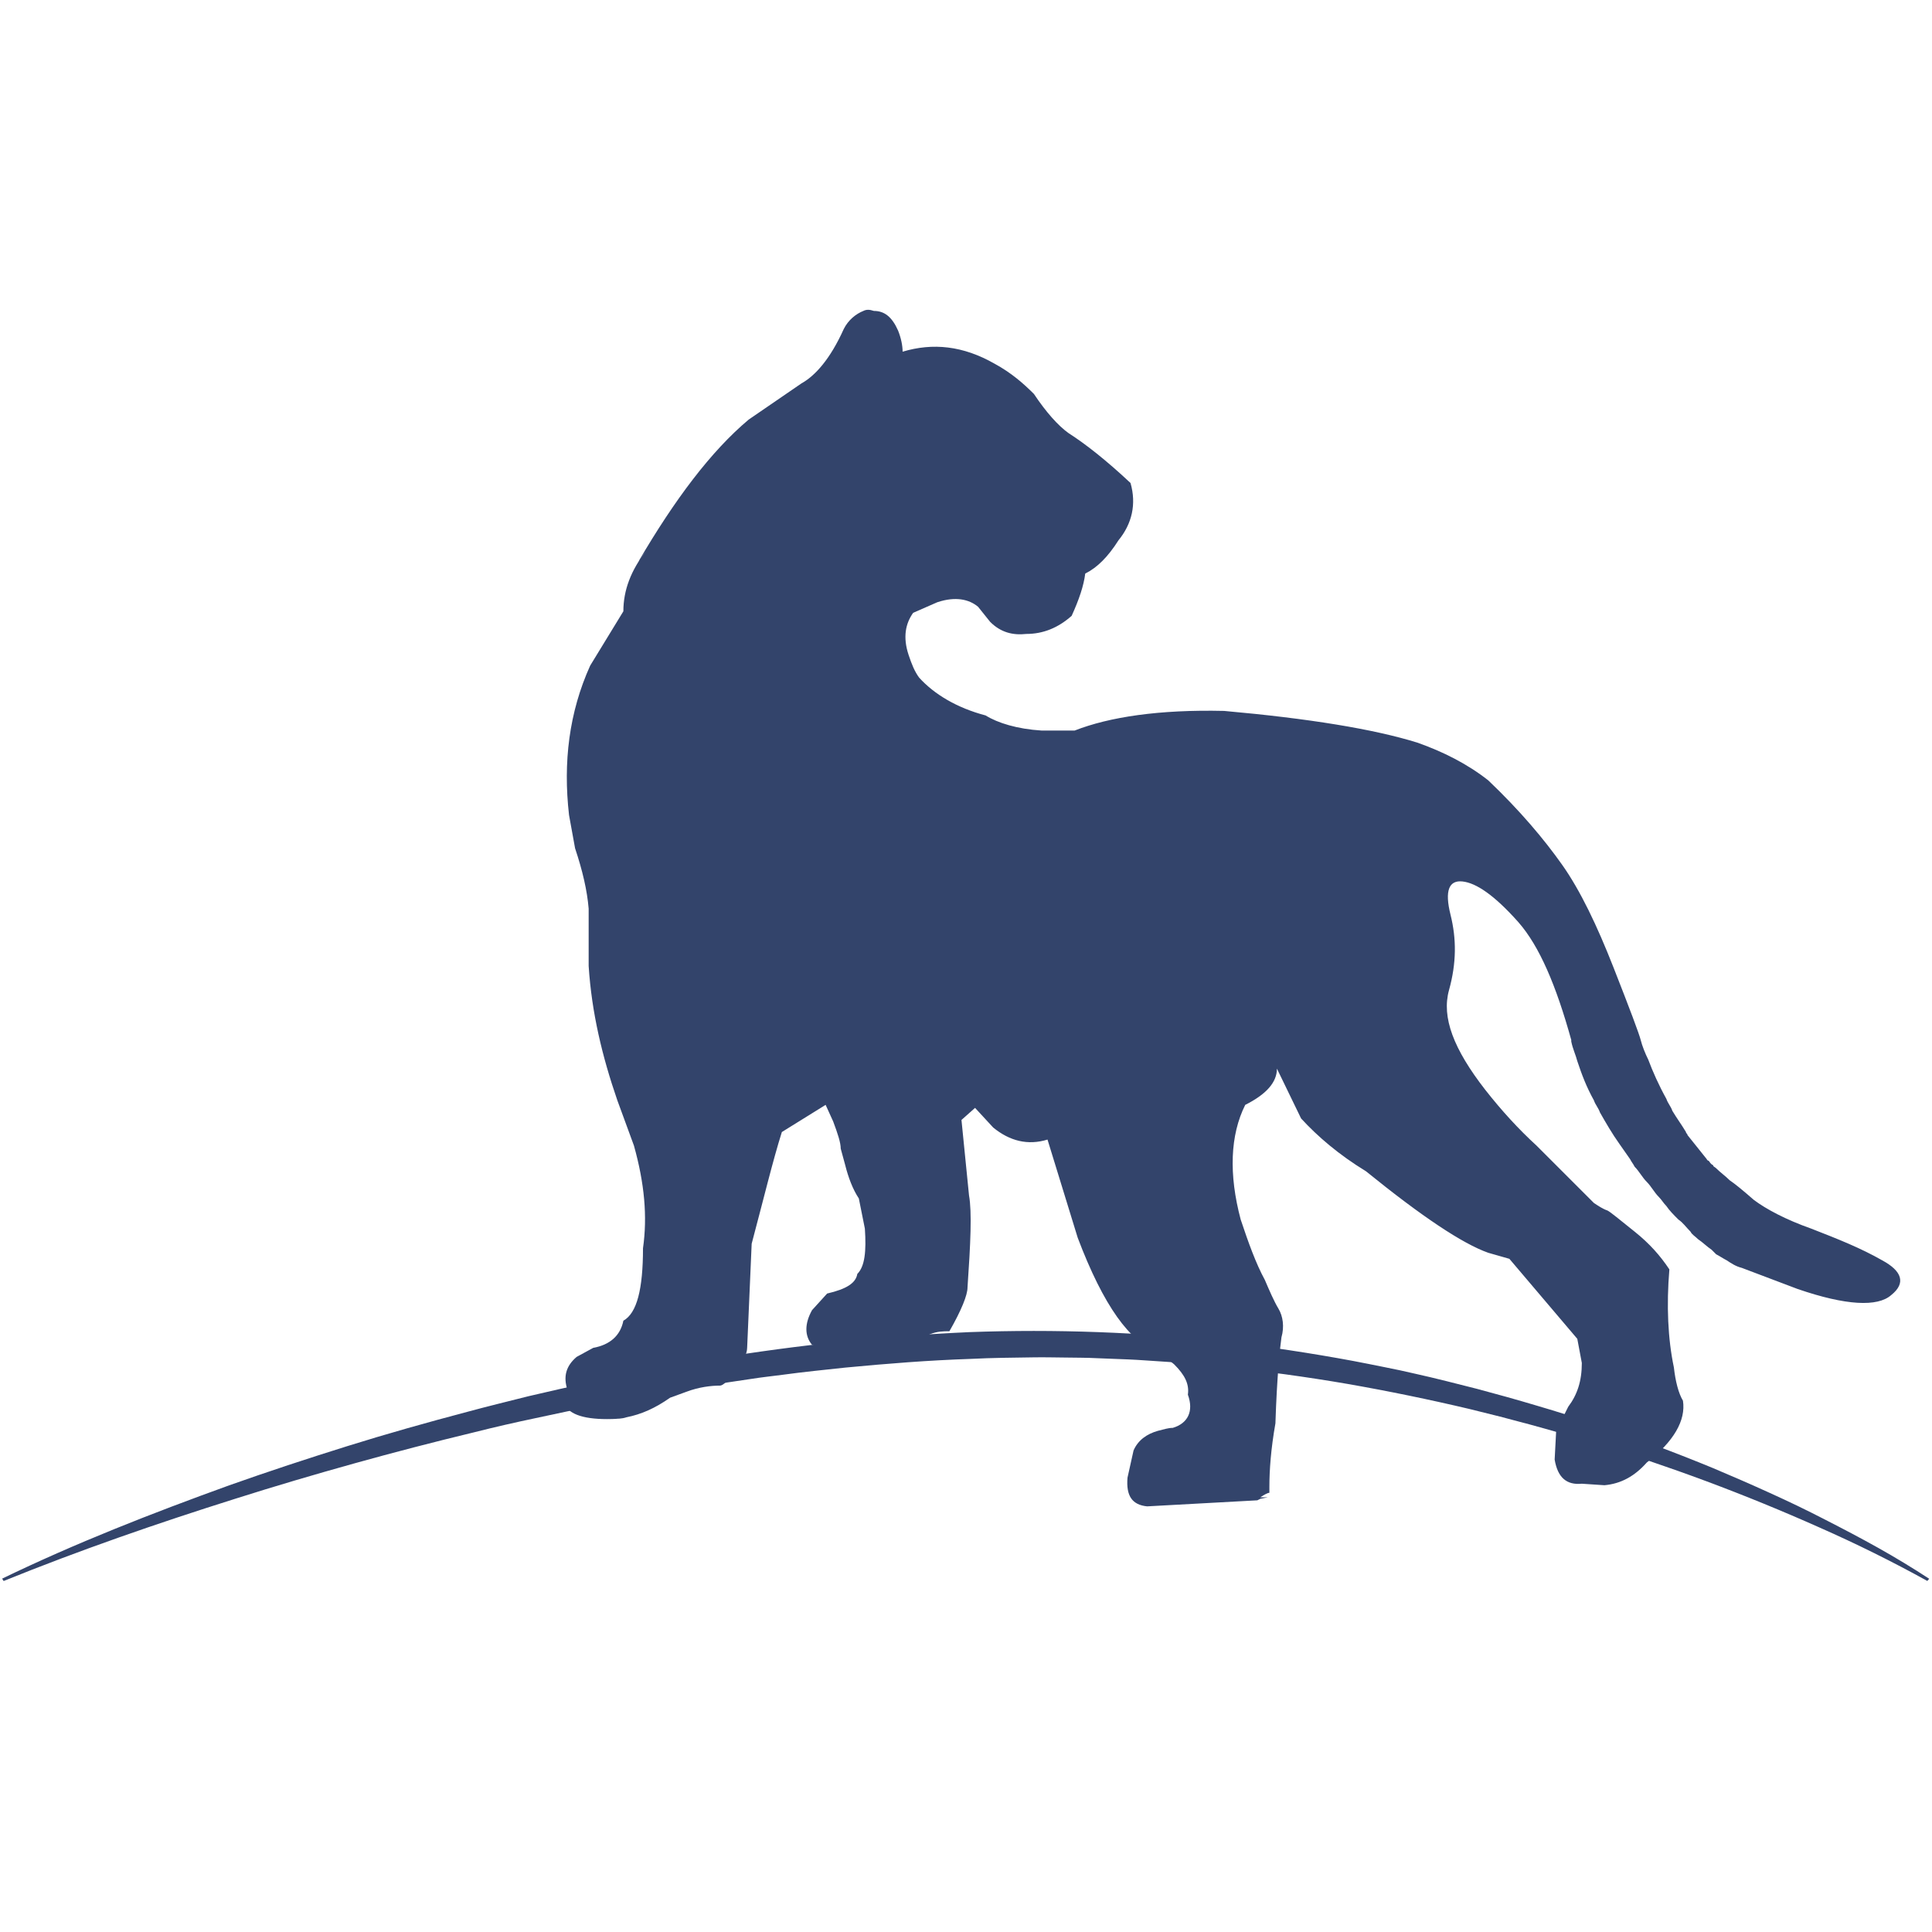
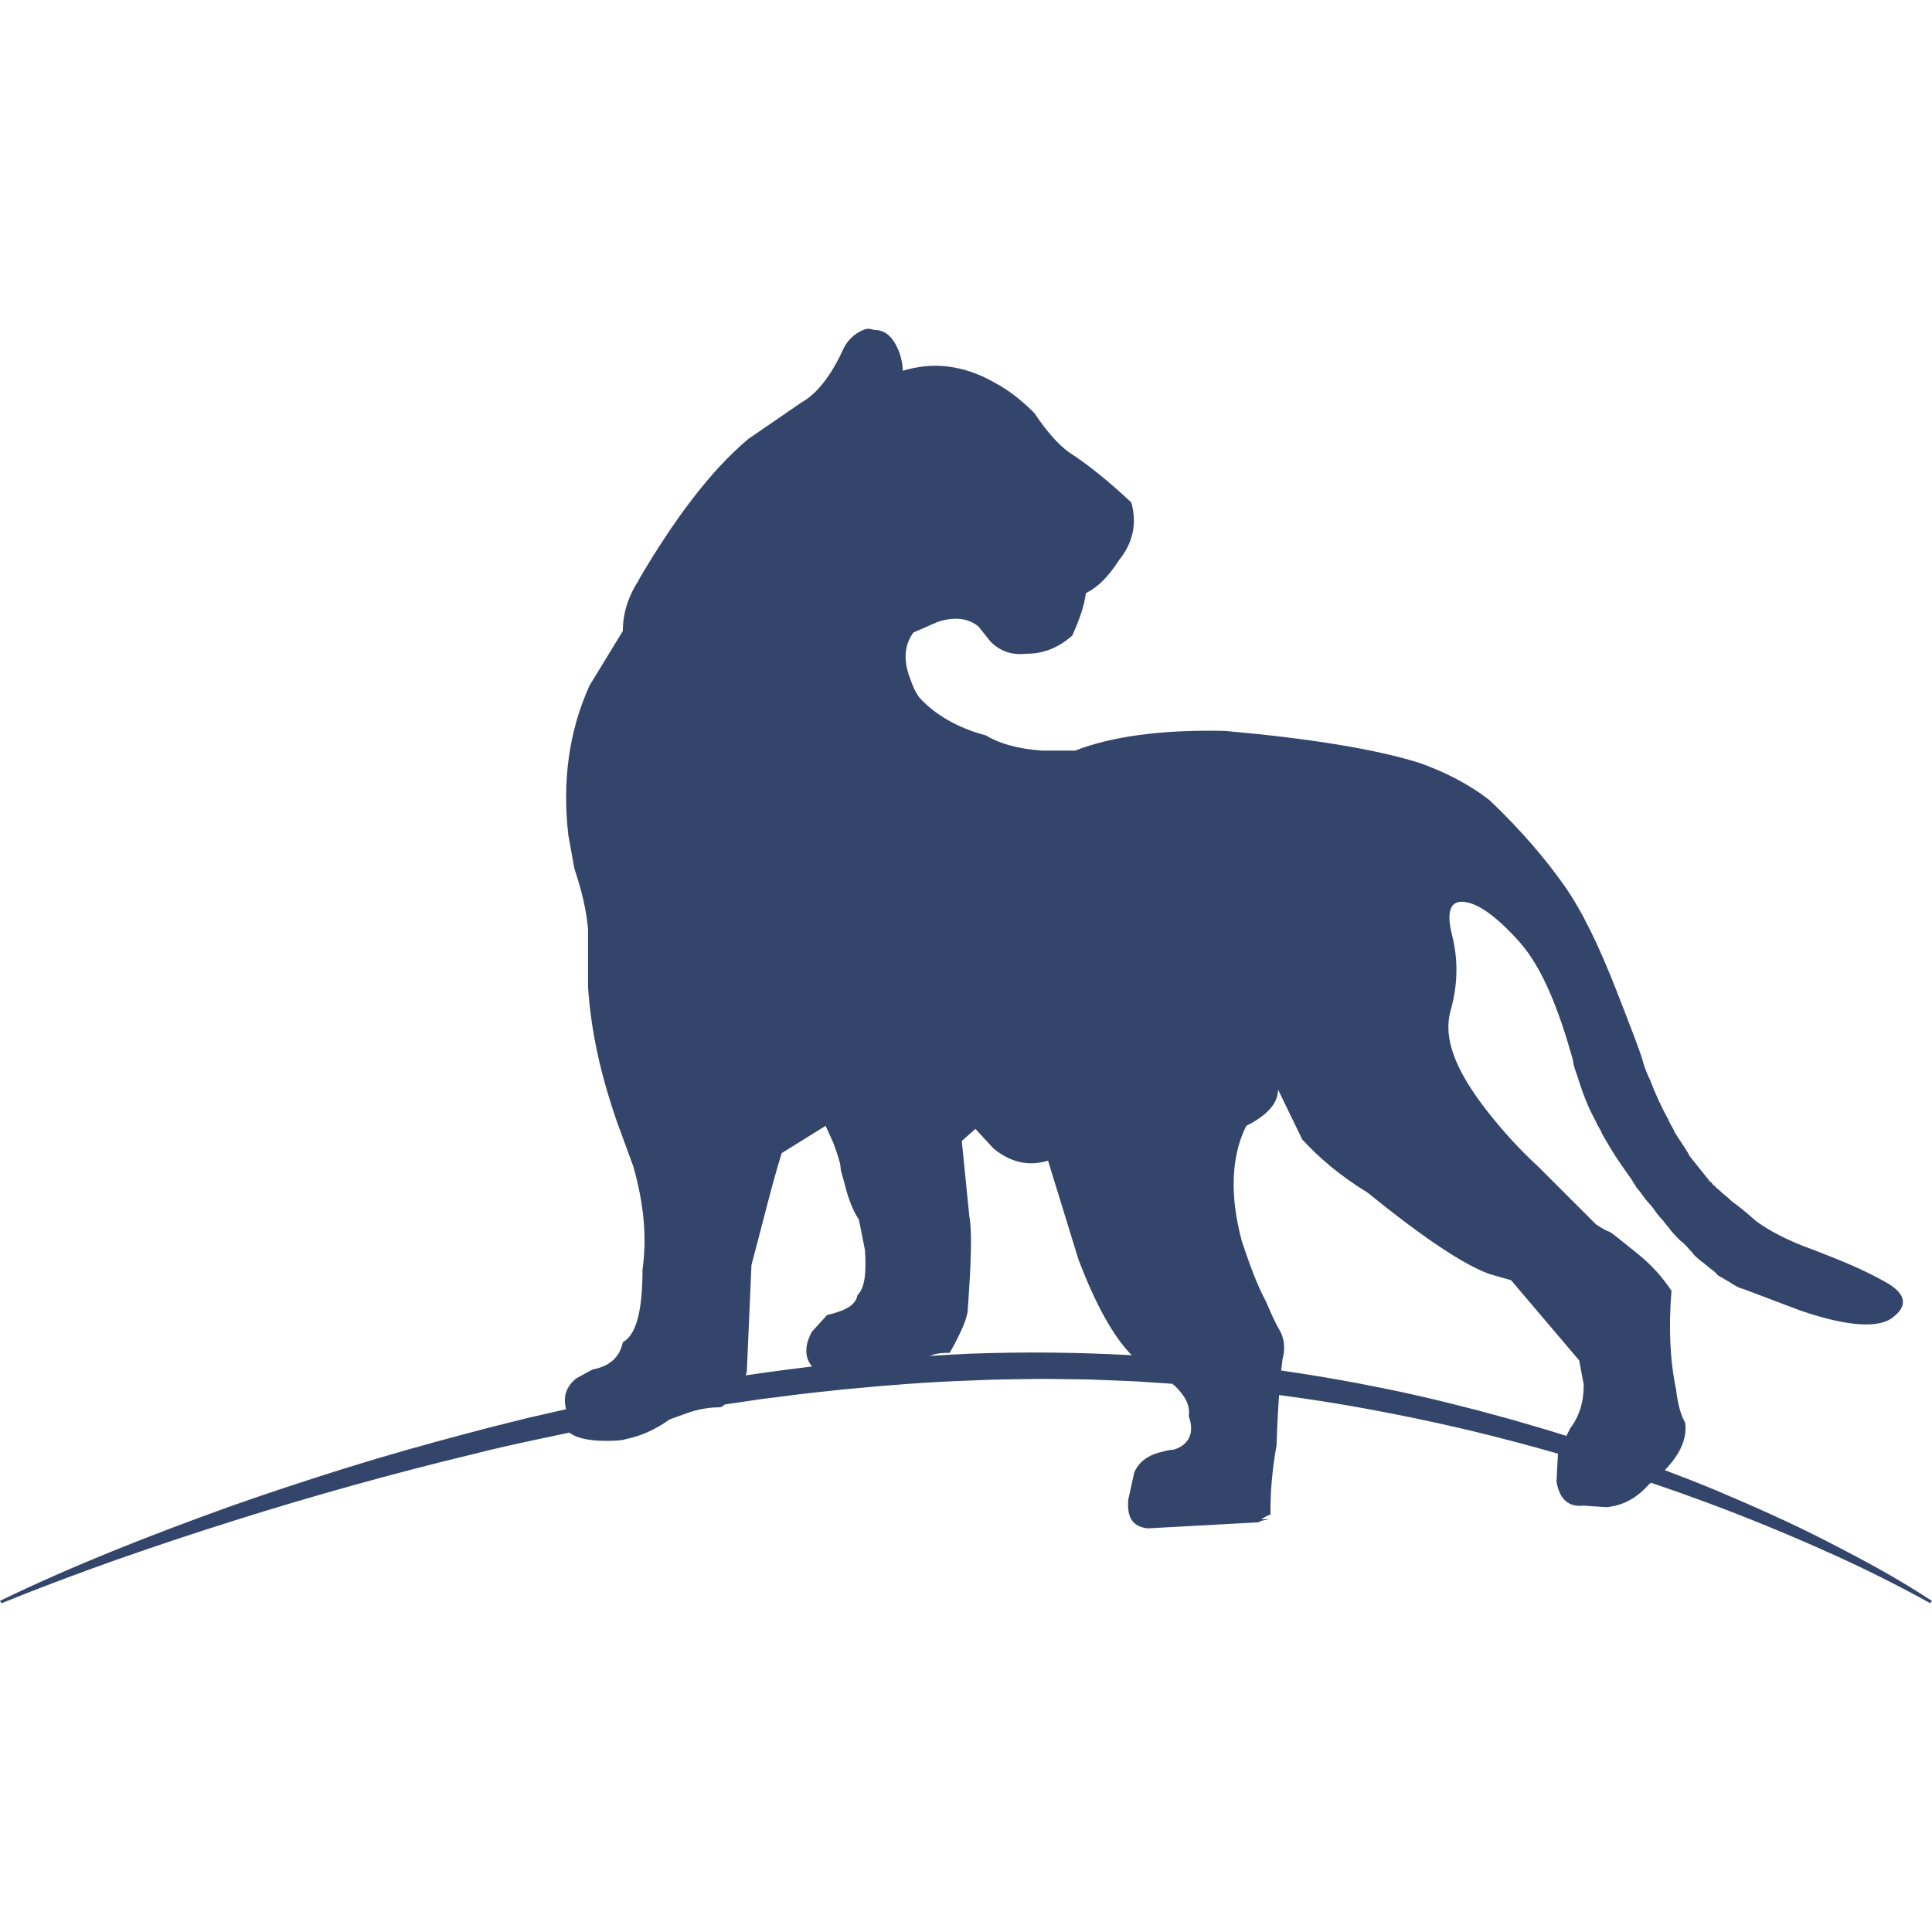
- <svg xmlns="http://www.w3.org/2000/svg" xmlns:xlink="http://www.w3.org/1999/xlink" xml:space="preserve" style="enable-background:new 0 0 128 128;" viewBox="0 0 128 128" y="0px" x="0px" id="Layer_1" version="1.1">
-   <defs id="defs45">
-     <linearGradient id="linearGradient104">
-       <stop id="stop100" offset="0" style="stop-color:#406593;stop-opacity:1;" />
-       <stop id="stop102" offset="1" style="stop-color:#406593;stop-opacity:0;" />
-     </linearGradient>
-     <linearGradient gradientUnits="userSpaceOnUse" y2="-6.1035157e-06" x2="156.429" y1="-6.1035157e-06" x1="-156.497" id="linearGradient106" xlink:href="#linearGradient104" />
-   </defs>
-   <style id="style10" type="text/css">
- 	.st0{fill-rule:evenodd;clip-rule:evenodd;fill:url(#SVGID_1_);}
- 	
- 		.st1{fill-rule:evenodd;clip-rule:evenodd;fill:none;stroke:#9C9C9C;stroke-width:0.5;stroke-linecap:round;stroke-linejoin:round;stroke-miterlimit:3;}
- 	.st2{fill:#CECECD;}
- 	.st3{fill-rule:evenodd;clip-rule:evenodd;fill:#E2E2E1;}
- 	.st4{fill-rule:evenodd;clip-rule:evenodd;fill:#33446B;}
- </style>
-   <symbol viewBox="-156.5 -178.6 312.9 357.3" id="final_x5F_logo_x5F_1.ai_x2F_Illustrator_Sym">
-     <g id="Layer_1_2_">
-       <g id="g29">
-         <g id="g27">
-           <linearGradient y2="0" x2="156.207" y1="0" x1="-156.207" gradientUnits="userSpaceOnUse" id="SVGID_1_">
-             <stop id="stop12" style="stop-color:#436D9D" offset="0" />
-             <stop id="stop14" style="stop-color:#33446B" offset="0.196" />
-             <stop id="stop16" style="stop-color:#6E9DCD" offset="0.474" />
-             <stop id="stop18" style="stop-color:#33446B" offset="0.714" />
-             <stop id="stop20" style="stop-color:#6E9DCD" offset="1" />
-           </linearGradient>
-           <path id="path23" class="st0" />
-           <path id="path25" class="st1" />
-         </g>
-       </g>
-     </g>
-   </symbol>
-   <g id="g40">
-     <path class="cls-1" d="m 0.141,104.589 c 4.832,-2.341 9.904,-4.323 15.042,-6.181 2.578,-0.914 5.186,-1.773 7.815,-2.594 2.629,-0.822 5.29,-1.57 7.972,-2.279 1.335,-0.363 2.688,-0.688 4.035,-1.03 1.357,-0.313 2.714,-0.632 4.083,-0.915 2.728,-0.593 5.485,-1.105 8.26,-1.578 a 119.612,98.01 0 0 1 16.873,-1.755 94.701,77.599 0 0 1 17.054,0.632 c 2.812,0.346 5.611,0.762 8.379,1.278 0.692,0.129 1.377,0.272 2.069,0.409 0.692,0.137 1.377,0.28 2.059,0.442 1.377,0.305 2.72,0.656 4.073,0.997 l 2.014,0.549 c 0.673,0.182 1.335,0.388 2.002,0.58 0.667,0.192 1.327,0.4 1.986,0.606 0.659,0.206 1.318,0.422 1.967,0.645 2.61,0.888 5.182,1.843 7.699,2.883 1.253,0.529 2.498,1.07 3.736,1.634 0.616,0.28 1.227,0.564 1.835,0.856 0.608,0.292 1.204,0.595 1.793,0.896 1.194,0.611 2.378,1.23 3.54,1.881 1.162,0.651 2.289,1.334 3.388,2.053 l -0.126,0.143 a 83.526,68.441 0 0 0 -7.154,-3.545 q -3.675,-1.639 -7.489,-3.062 A 119.38,97.82 0 0 0 97.371,93.353 Q 93.354,92.401 89.257,91.685 C 86.528,91.215 83.775,90.846 81.012,90.543 L 78.933,90.353 C 78.587,90.323 78.241,90.285 77.895,90.264 l -1.042,-0.069 c -0.694,-0.042 -1.388,-0.1 -2.085,-0.129 l -2.088,-0.082 c -0.696,-0.037 -1.392,-0.031 -2.09,-0.043 l -1.044,-0.013 c -0.348,0 -0.696,-0.01 -1.044,0 -1.394,0.021 -2.789,0.029 -4.179,0.102 -2.787,0.092 -5.563,0.313 -8.332,0.578 -1.377,0.148 -2.767,0.287 -4.144,0.475 -0.688,0.092 -1.377,0.161 -2.065,0.272 l -2.061,0.306 c -2.741,0.429 -5.473,0.896 -8.183,1.45 -1.359,0.258 -2.704,0.561 -4.055,0.844 -1.351,0.284 -2.696,0.59 -4.029,0.928 -2.68,0.645 -5.339,1.336 -7.982,2.072 -2.643,0.736 -5.27,1.511 -7.866,2.335 -5.213,1.642 -10.364,3.427 -15.365,5.456 z" id="path6" style="fill:#33446b;stroke-width:0.178" />
-     <g transform="matrix(0.3583,0,0,-0.3583,64,64)" style="fill:url(#linearGradient106);fill-opacity:1" id="sheild_1_">
- 	
- </g>
-     <path id="path38" d="M96.9,58.4c-0.9-0.1-1.2,0.6-0.8,2.2c0.4,1.6,0.4,3.2-0.1,5c-0.5,1.8,0.3,3.9,2.4,6.6c1.1,1.4,2.2,2.6,3.4,3.7   l0.2,0.2l3.6,3.6c0.3,0.2,0.6,0.4,0.9,0.5c0.2,0.1,0.8,0.6,1.8,1.4c1,0.8,1.7,1.6,2.3,2.5c-0.2,2.4-0.1,4.6,0.3,6.5   c0.1,0.9,0.3,1.7,0.6,2.2c0.2,1.3-0.6,2.7-2.4,4.1c-0.8,0.9-1.7,1.4-2.8,1.5l-1.5-0.1c-1,0.1-1.6-0.4-1.8-1.6l0.1-1.9l0.8-1.6   c0.6-0.8,0.9-1.7,0.9-2.9l-0.3-1.6l-4.5-5.3L98.6,83c-1.7-0.6-4.4-2.4-8.1-5.4c-1.8-1.1-3.2-2.3-4.3-3.5l-1.6-3.3   c0,0.9-0.7,1.7-2.1,2.4c-1,2-1.1,4.6-0.3,7.6c0.5,1.5,1,2.9,1.6,4c0.3,0.7,0.6,1.4,0.9,1.9c0.3,0.5,0.4,1.2,0.2,1.9   c-0.1,0.7-0.3,2.6-0.4,5.7c-0.3,1.7-0.4,3.1-0.4,4.2c0,0.2,0,0.3,0,0.4c-0.1,0-0.3,0.1-0.6,0.3c0.1,0,0.3,0,0.5,0l-0.5,0.1   l-0.2,0.1L76,99.8c-1-0.1-1.4-0.7-1.3-1.9l0.4-1.8c0.3-0.7,0.9-1.1,1.6-1.3c0.4-0.1,0.7-0.2,1-0.2c1-0.3,1.4-1.1,1-2.2   c0.1-0.7-0.2-1.3-0.9-2l-1.1-0.9c-1.8-0.5-3.6-3-5.3-7.5l-2-6.5c-1.3,0.4-2.5,0.1-3.6-0.8l-1.2-1.3l-0.9,0.8l0.5,5   c0.2,1.1,0.1,3.2-0.1,6.1c0,0.5-0.4,1.5-1.2,2.9c-0.4,0-0.8,0-1.3,0.2L61,88.8c-1.5,0.9-3.9,1-7.2,0.3c-0.5-0.6-0.5-1.4,0-2.3   l1-1.1c1.3-0.3,1.9-0.7,2-1.3c0.5-0.5,0.6-1.5,0.5-3l-0.4-2c-0.4-0.6-0.7-1.4-0.9-2.2l-0.3-1.1c0-0.4-0.2-1-0.5-1.8l-0.5-1.1   L51.8,75c-0.6,1.9-1.2,4.4-2,7.4l-0.3,6.9c0,0.4-0.3,1-0.8,1.6c-0.5,0.6-0.8,0.9-1,0.9c-0.6,0-1.4,0.1-2.2,0.4l-1.1,0.4   c-1,0.7-1.9,1.1-2.9,1.3c-0.3,0.1-0.6,0.1-0.9,0.1l0.3,0c-1.9,0.1-3-0.2-3.4-0.8l0.1-1.1c-0.3-0.9-0.1-1.6,0.6-2.2l1.1-0.6   c1.1-0.2,1.8-0.8,2-1.8c0.9-0.5,1.3-2.1,1.3-4.8c0.3-2.1,0.1-4.3-0.6-6.8l-1.1-3C39.9,70,39.2,67.1,39,64v-3.8   c-0.1-1.2-0.4-2.5-0.9-4L37.7,54c-0.4-3.5,0-6.8,1.4-9.9l2.2-3.6c0-1.4,0.5-2.7,1.5-4l-0.5,0.7c2.4-4.1,4.8-7.3,7.3-9.4l3.5-2.4   c0.9-0.5,1.9-1.6,2.8-3.6c0.3-0.6,0.8-1,1.3-1.2c0.2-0.1,0.4-0.1,0.7,0c0.7,0,1.2,0.4,1.6,1.3c0.2,0.5,0.3,1,0.3,1.4   c2-0.6,4-0.4,6.1,0.8c1.1,0.6,1.9,1.3,2.6,2c0.8,1.2,1.6,2.1,2.3,2.6c1.1,0.7,2.5,1.8,4.1,3.3c0.4,1.4,0.1,2.7-0.8,3.8   c-0.7,1.1-1.4,1.8-2.2,2.2c-0.1,0.8-0.4,1.7-0.9,2.8C70.1,41.6,69.1,42,68,42c-0.9,0.1-1.7-0.1-2.4-0.8l-0.8-1   c-0.6-0.5-1.5-0.7-2.7-0.3l-1.6,0.7c-0.5,0.7-0.7,1.6-0.3,2.8c0.2,0.6,0.4,1.1,0.7,1.5c1,1.1,2.5,2,4.4,2.5c0.8,0.5,2.1,0.9,3.7,1   c0.9,0,1.6,0,2.2,0c2.3-0.9,5.6-1.4,9.9-1.3c5.6,0.5,9.9,1.2,12.8,2.1c1.7,0.6,3.3,1.4,4.7,2.5v0c2.1,2,3.7,3.9,4.9,5.6   c1.2,1.7,2.3,4,3.4,6.8c1.1,2.8,1.7,4.4,1.8,4.8c0.1,0.4,0.3,0.9,0.5,1.3c0.3,0.8,0.7,1.7,1.2,2.6c0.1,0.3,0.3,0.5,0.4,0.8   c0.3,0.5,0.6,0.9,0.9,1.4c0,0.1,0.1,0.1,0.1,0.2c0.4,0.5,0.8,1,1.2,1.5c0.1,0.1,0.1,0.2,0.2,0.2c0.1,0.1,0.1,0.2,0.3,0.3   c0,0.1,0.1,0.1,0.2,0.2c0.3,0.3,0.6,0.5,0.9,0.8c0.3,0.2,0.8,0.6,1.6,1.3c0.8,0.6,2.1,1.3,3.8,1.9c1.8,0.7,3.3,1.3,4.7,2.1   c1.3,0.7,1.6,1.5,0.6,2.3c-0.9,0.8-3,0.7-6.2-0.4l-3.7-1.4v0c-0.4-0.1-0.7-0.3-1-0.5c-0.2-0.1-0.5-0.3-0.7-0.4   c-0.1-0.1-0.2-0.2-0.3-0.3c-0.3-0.2-0.6-0.5-0.9-0.7c-0.2-0.2-0.4-0.3-0.5-0.5c0,0,0,0,0,0c-0.3-0.3-0.5-0.6-0.8-0.8   c-0.3-0.3-0.6-0.6-0.8-0.9c-0.2-0.2-0.3-0.4-0.5-0.6c-0.3-0.3-0.5-0.7-0.8-1c-0.3-0.3-0.5-0.7-0.8-1c-0.1-0.2-0.2-0.3-0.3-0.5   c-0.2-0.3-0.5-0.7-0.7-1c-0.5-0.7-0.9-1.4-1.3-2.1c-0.1-0.3-0.3-0.5-0.4-0.8c-0.5-0.9-0.8-1.7-1.1-2.6c-0.1-0.4-0.3-0.8-0.4-1.3   c0,0,0-0.1,0-0.1c-1-3.6-2.1-6.2-3.5-7.8C99,59.3,97.8,58.5,96.9,58.4z" class="st4" />
+ <svg xmlns="http://www.w3.org/2000/svg" version="1.1" id="Layer_1" x="0px" y="0px" width="1024.002px" height="1024px" viewBox="0 0 1024.002 1024" enable-background="new 0 0 1024.002 1024" xml:space="preserve">
+   <g>
+     <path fill="#34456B" d="M996.828,832.08c-9.325-5.222-18.822-10.186-28.396-15.083c-4.729-2.418-9.508-4.847-14.381-7.188   c-4.876-2.339-9.78-4.612-14.719-6.861c-9.933-4.524-19.923-8.864-29.967-13.104c-8.907-3.678-17.911-7.205-26.978-10.631   c8.374-8.662,11.995-17.216,10.753-25.288c-2.406-4.009-4.009-10.426-4.812-17.645c-3.21-15.237-4.009-32.882-2.403-52.132   c-4.814-7.221-10.43-13.637-18.446-20.054c-8.022-6.416-12.834-10.425-14.438-11.228c-2.408-0.803-4.815-2.404-7.219-4.01   l-28.873-28.872l-1.605-1.605c-9.623-8.82-18.442-18.447-27.268-29.675c-16.842-21.654-23.263-38.5-19.25-52.936   c4.013-14.438,4.013-27.268,0.803-40.101c-3.21-12.834-0.803-18.447,6.416-17.646c7.216,0.799,16.843,7.216,29.676,21.653   c11.229,12.833,20.05,33.686,28.07,62.558v0.803c0.803,4.013,2.408,7.22,3.207,10.43c2.407,7.215,4.814,13.632,8.824,20.852   c0.802,2.407,2.402,4.01,3.21,6.417c3.206,5.613,6.413,11.229,10.425,16.842c1.602,2.408,4.01,5.614,5.614,8.021   c0.803,1.605,1.602,2.404,2.408,4.01c2.402,2.407,4.009,5.614,6.412,8.021c2.407,2.404,4.01,5.614,6.421,8.018   c1.602,1.605,2.403,3.211,4.009,4.815c1.604,2.404,4.009,4.812,6.413,7.216c2.406,1.604,4.013,4.014,6.42,6.416   c0.799,1.605,2.403,2.408,4.01,4.014c2.403,1.602,4.811,4.009,7.219,5.613c0.799,0.803,1.604,1.603,2.404,2.404   c1.604,0.802,4.009,2.407,5.613,3.21c2.407,1.602,4.814,3.206,8.021,4.009l29.676,11.229c25.663,8.823,42.506,9.626,49.726,3.21   c8.021-6.417,5.612-12.833-4.81-18.447c-11.23-6.417-23.262-11.229-37.699-16.843c-13.633-4.814-24.063-10.43-30.476-15.24   c-6.417-5.614-10.429-8.82-12.833-10.426c-2.404-2.407-4.814-4.009-7.219-6.416c-0.8-0.804-1.605-0.804-1.605-1.605   c-1.604-0.803-1.604-1.602-2.403-2.403c-0.804,0-0.804-0.804-1.604-1.604c-3.21-4.01-6.417-8.021-9.623-12.031   c0-0.802-0.803-0.802-0.803-1.604c-2.407-4.009-4.813-7.22-7.22-11.229c-0.802-2.403-2.407-4.009-3.206-6.416   c-4.009-7.22-7.219-14.435-9.627-20.852c-1.602-3.21-3.206-7.219-4.009-10.43c-0.804-3.206-5.614-16.039-14.436-38.495   c-8.824-22.457-17.647-40.904-27.271-54.54c-9.623-13.637-22.456-28.872-39.299-44.912c-11.229-8.824-24.062-15.241-37.696-20.053   c-23.259-7.22-57.75-12.833-102.662-16.842c-34.486-0.803-60.956,3.207-79.403,10.426c-4.808,0-10.425,0-17.641,0   c-12.833-0.804-23.264-4.009-29.676-8.021c-15.24-4.009-27.271-11.229-35.289-20.049c-2.407-3.21-4.014-7.219-5.614-12.03   c-3.21-9.624-1.605-16.843,2.404-22.457l12.833-5.613c9.623-3.211,16.842-1.605,21.652,2.403l6.417,8.021   c5.614,5.614,12.03,7.22,19.25,6.417c8.82,0,16.842-3.21,24.063-9.627c4.009-8.82,6.416-16.039,7.215-22.456   c6.42-3.207,12.034-8.821,17.647-17.645c7.22-8.821,9.623-19.25,6.413-30.478c-12.833-12.031-24.062-20.851-32.882-26.465   c-5.613-4.013-12.031-11.228-18.447-20.855c-5.613-5.614-12.029-11.228-20.854-16.04c-16.843-9.623-32.882-11.228-48.922-6.417   c0-3.207-0.803-7.219-2.404-11.228c-3.21-7.219-7.219-10.426-12.833-10.426c-2.407-0.803-4.013-0.803-5.614,0   c-4.013,1.602-8.023,4.812-10.429,9.623c-7.219,16.04-15.237,24.864-22.456,28.873l-28.069,19.25   c-20.054,16.842-39.3,42.509-58.553,75.391l1.016-1.421c-6.015,9.043-9.033,18.166-9.033,27.89l-17.646,28.873   c-11.23,24.864-14.438,51.329-11.23,79.403l3.21,17.645c4.009,12.031,6.416,22.456,7.219,32.079v30.479   c1.605,24.863,7.22,48.122,15.237,71.382l8.824,24.062c5.613,20.053,7.219,37.697,4.812,54.539   c0,21.654-3.206,34.487-10.426,38.496c-1.604,8.021-7.219,12.833-16.043,14.438l-8.821,4.813   c-5.243,4.491-6.941,9.702-5.192,16.245c-6.819,1.524-13.625,3.087-20.427,4.651c-10.804,2.739-21.653,5.35-32.36,8.257   c-21.517,5.688-42.854,11.686-63.942,18.273c-21.089,6.593-42.005,13.481-62.684,20.809C79.432,813.806,38.755,829.701,0,848.479   l0.792,1.268c40.108-16.271,81.418-30.589,123.229-43.761c20.822-6.604,41.894-12.819,63.094-18.726   c21.196-5.908,42.522-11.451,64.019-16.622c10.691-2.714,21.48-5.168,32.32-7.441c6.106-1.285,12.207-2.6,18.317-3.888   c4.254,3.321,12.438,4.908,25.134,4.243H324.5c2.404,0,4.813,0,7.22-0.803c8.019-1.604,15.237-4.812,23.255-10.43l8.824-3.206   c6.416-2.408,12.833-3.207,17.646-3.207c0.724,0,1.627-0.519,2.753-1.5l13.935-2.073c5.521-0.893,11.041-1.446,16.563-2.185   c11.041-1.513,22.192-2.623,33.233-3.812c22.208-2.135,44.479-3.9,66.829-4.64c11.148-0.583,22.33-0.647,33.517-0.816   c2.792-0.075,5.585,0,8.374,0l8.374,0.104c5.6,0.104,11.186,0.05,16.771,0.349l16.749,0.659c5.581,0.233,11.148,0.698,16.72,1.036   l6.081,0.402l1.521,1.241c5.612,5.614,8.018,10.431,7.219,16.043c3.207,8.821,0,15.237-8.025,17.646   c-2.403,0-4.808,0.802-8.018,1.604c-5.614,1.603-10.426,4.813-12.834,10.427l-3.206,14.435   c-0.803,9.627,2.407,14.438,10.426,15.241l58.548-3.211l1.605-0.802l4.009-0.8c-1.602,0-3.206,0-4.009,0   c2.407-1.604,4.009-2.407,4.812-2.407c0-0.804,0-1.604,0-3.206c0-8.824,0.804-20.054,3.21-33.688   c0.339-10.608,0.828-19.451,1.34-26.559c12.313,1.647,24.598,3.479,36.814,5.585c21.901,3.829,43.595,8.288,65.08,13.381   c15.432,3.721,30.74,7.771,45.916,12.12l-0.772,14.723c1.604,9.623,6.412,13.636,14.435,12.833l12.03,0.803   c8.823-0.803,16.044-4.814,22.457-12.029c0.405-0.313,0.74-0.631,1.133-0.947c10.246,3.47,20.424,7.083,30.521,10.84   c20.392,7.611,40.41,15.795,60.063,24.558c19.691,8.688,38.845,18.179,57.378,28.436l1.012-1.152   C1015.186,842.782,1006.148,837.302,996.828,832.08z M454.43,686.557c-0.803,4.813-5.613,8.02-16.043,10.427l-8.019,8.819   c-4.009,7.221-4.009,13.637,0,18.447c0.058,0.011,0.107,0.02,0.166,0.032c-11.782,1.383-23.528,2.937-35.243,4.683   c0.375-1.141,0.591-2.195,0.591-3.108l2.407-55.343c6.413-24.062,11.229-44.109,16.036-59.351l23.263-14.435l4.009,8.819   c2.404,6.417,4.01,11.229,4.01,14.438l2.407,8.819c1.603,6.417,4.013,12.833,7.22,17.646l3.206,16.043   C459.241,674.526,458.438,682.544,454.43,686.557z M513.949,717.495c-7.027,0.317-14.045,0.72-21.057,1.166l0.036-0.025   c4.009-1.604,7.215-1.604,10.422-1.604c6.421-11.229,9.627-19.246,9.627-23.259c1.604-23.26,2.407-40.102,0.803-48.923   l-4.009-40.104l7.219-6.416l9.623,10.429c8.823,7.216,18.446,9.623,28.873,6.417l16.04,52.131   c9.166,24.261,18.691,41.235,28.34,51.002C571.281,716.711,542.6,716.438,513.949,717.495z M832.191,757.136l-1.966,3.923   c-4.75-1.485-9.508-2.982-14.313-4.364c-5.344-1.537-10.663-3.192-16.054-4.653l-16.151-4.405c-10.854-2.742-21.625-5.557-32.666-8   c-5.474-1.292-10.965-2.442-16.515-3.541c-5.55-1.098-11.041-2.249-16.591-3.282c-12.888-2.399-25.856-4.506-38.878-6.412   c0.281-2.671,0.536-4.729,0.742-6.157c1.602-5.614,0.802-11.229-1.602-15.24c-2.412-4.01-4.815-9.624-7.221-15.237   c-4.814-8.823-8.823-20.053-12.833-32.083c-6.42-24.062-5.613-44.913,2.404-60.952c11.229-5.613,16.842-12.03,16.842-19.25   l12.833,26.466c8.824,9.627,20.054,19.25,34.491,28.073c29.675,24.063,51.328,38.496,64.965,43.309l11.229,3.21L837,721.044   l2.407,12.833C839.407,743.5,837,750.719,832.191,757.136z" />
+     <rect x="0.001" fill="none" width="1024" height="1024" />
  </g>
</svg>
